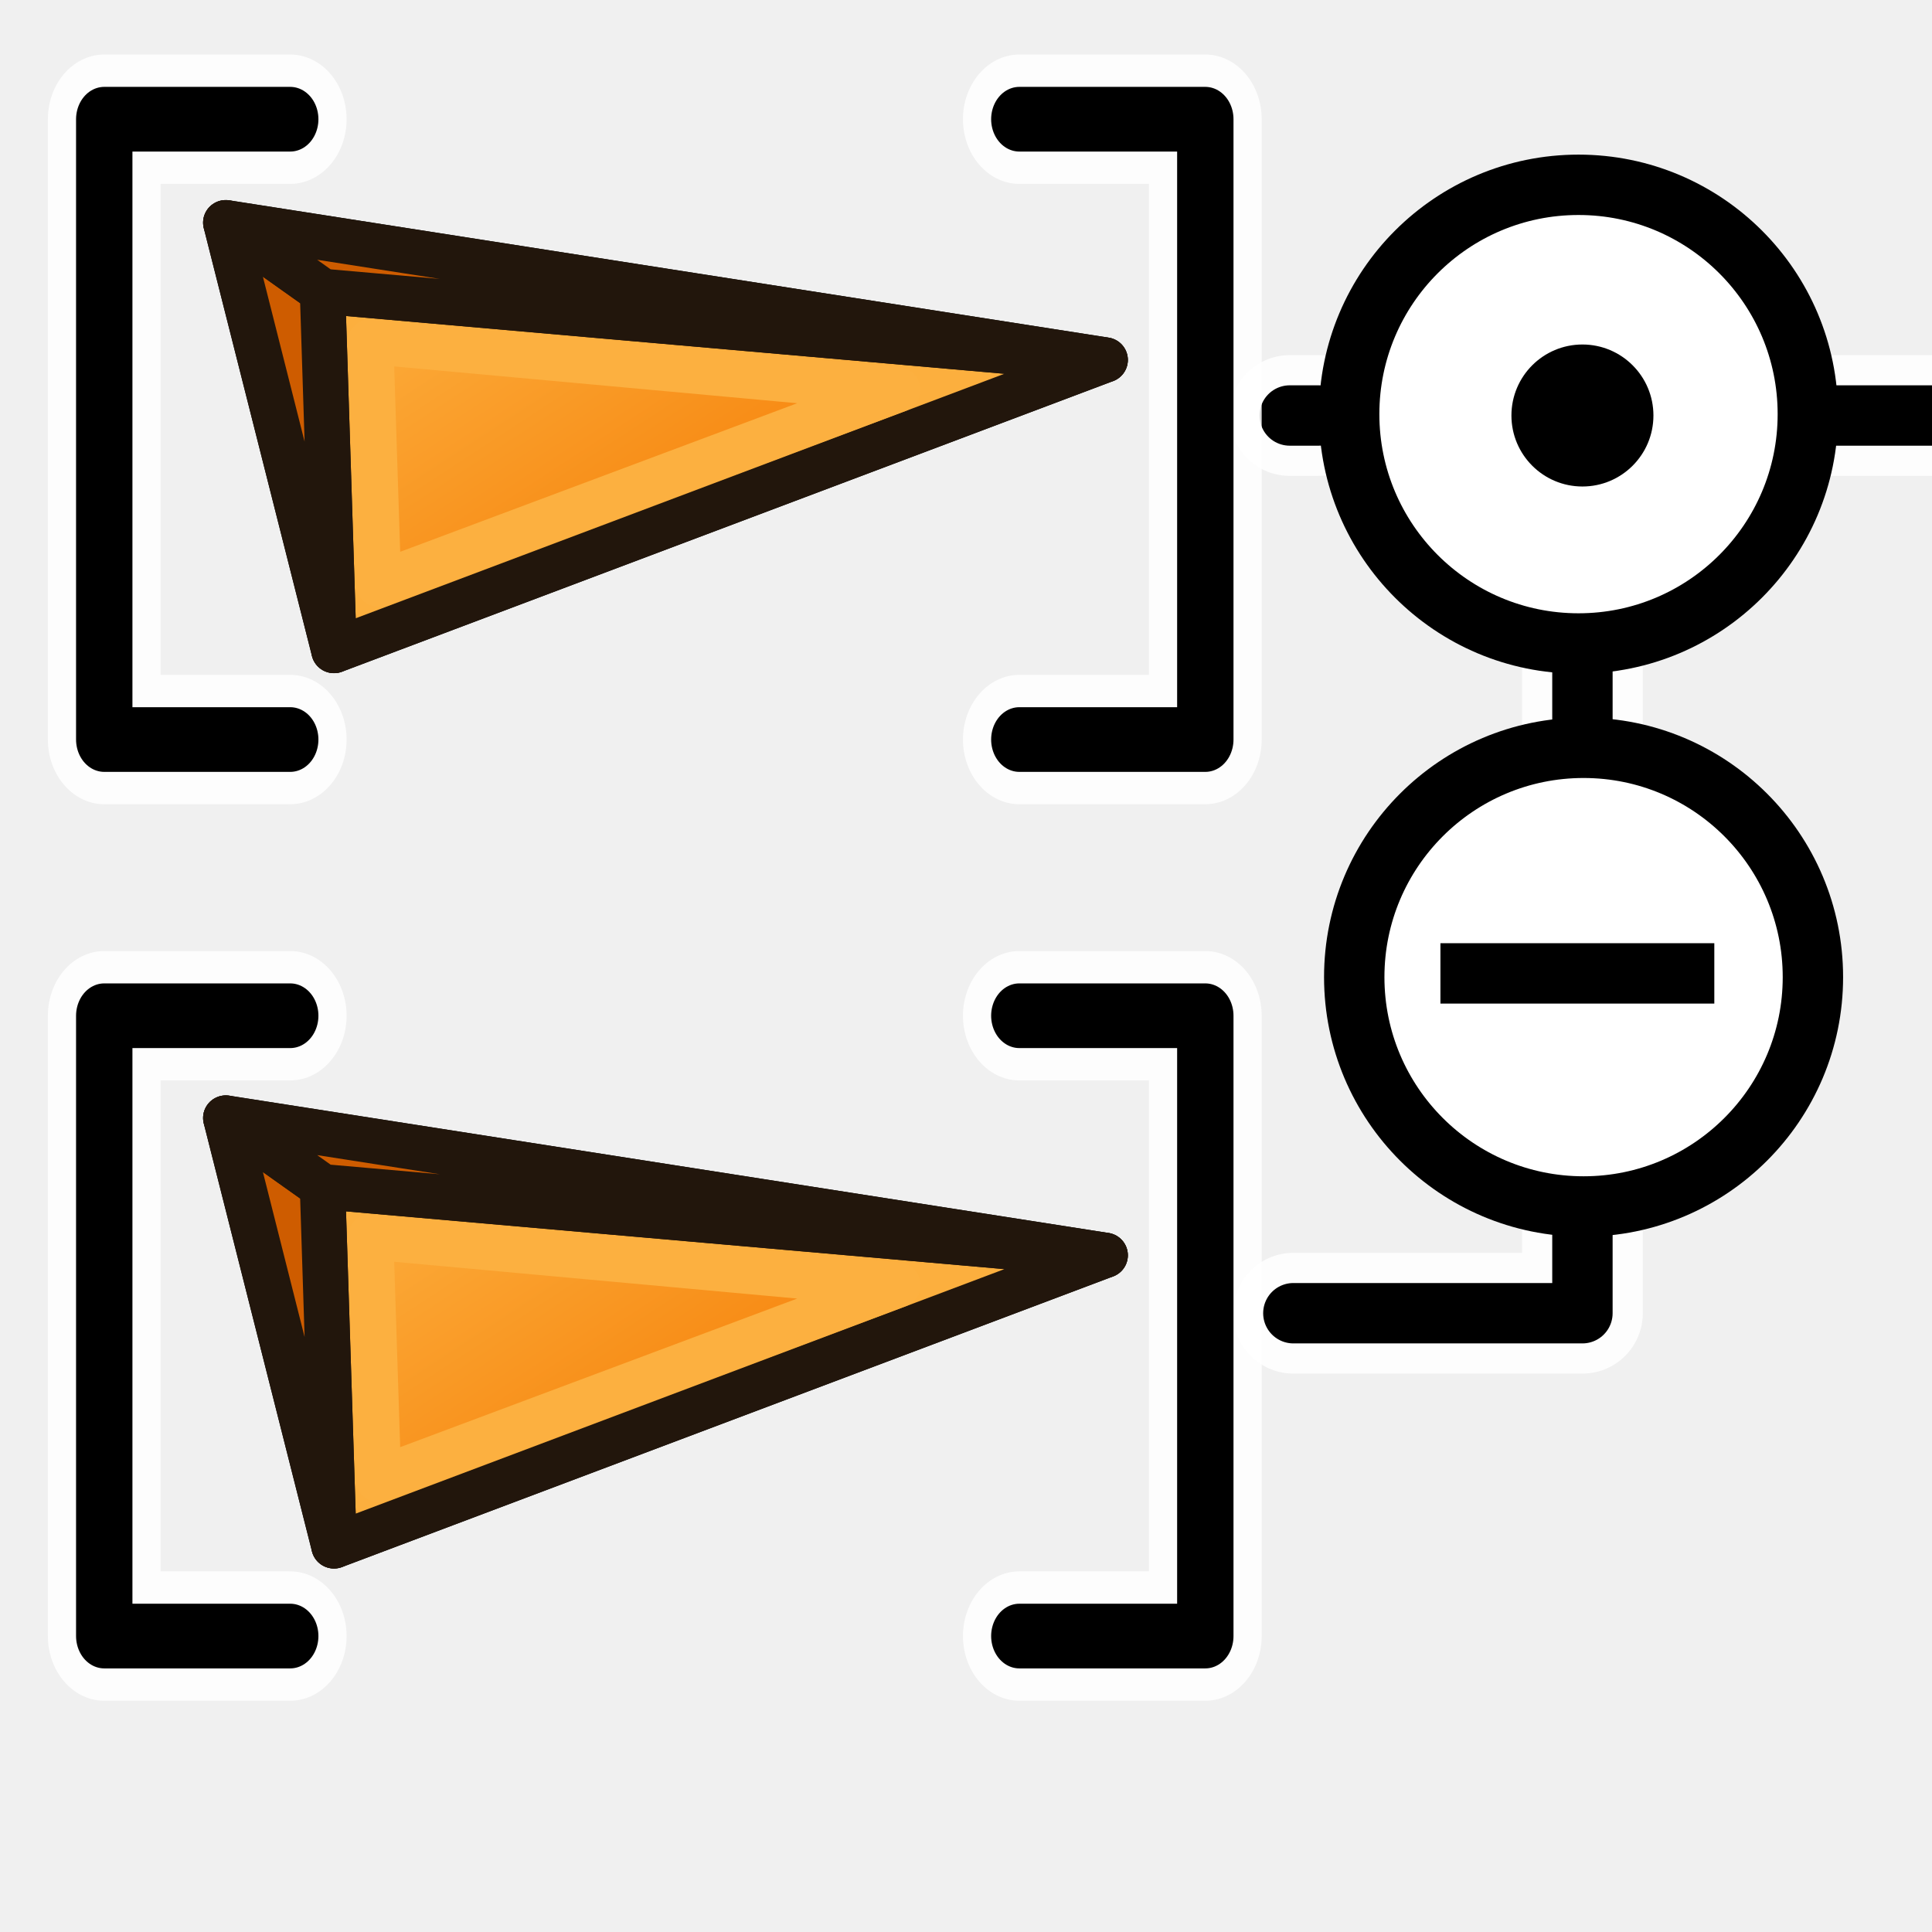
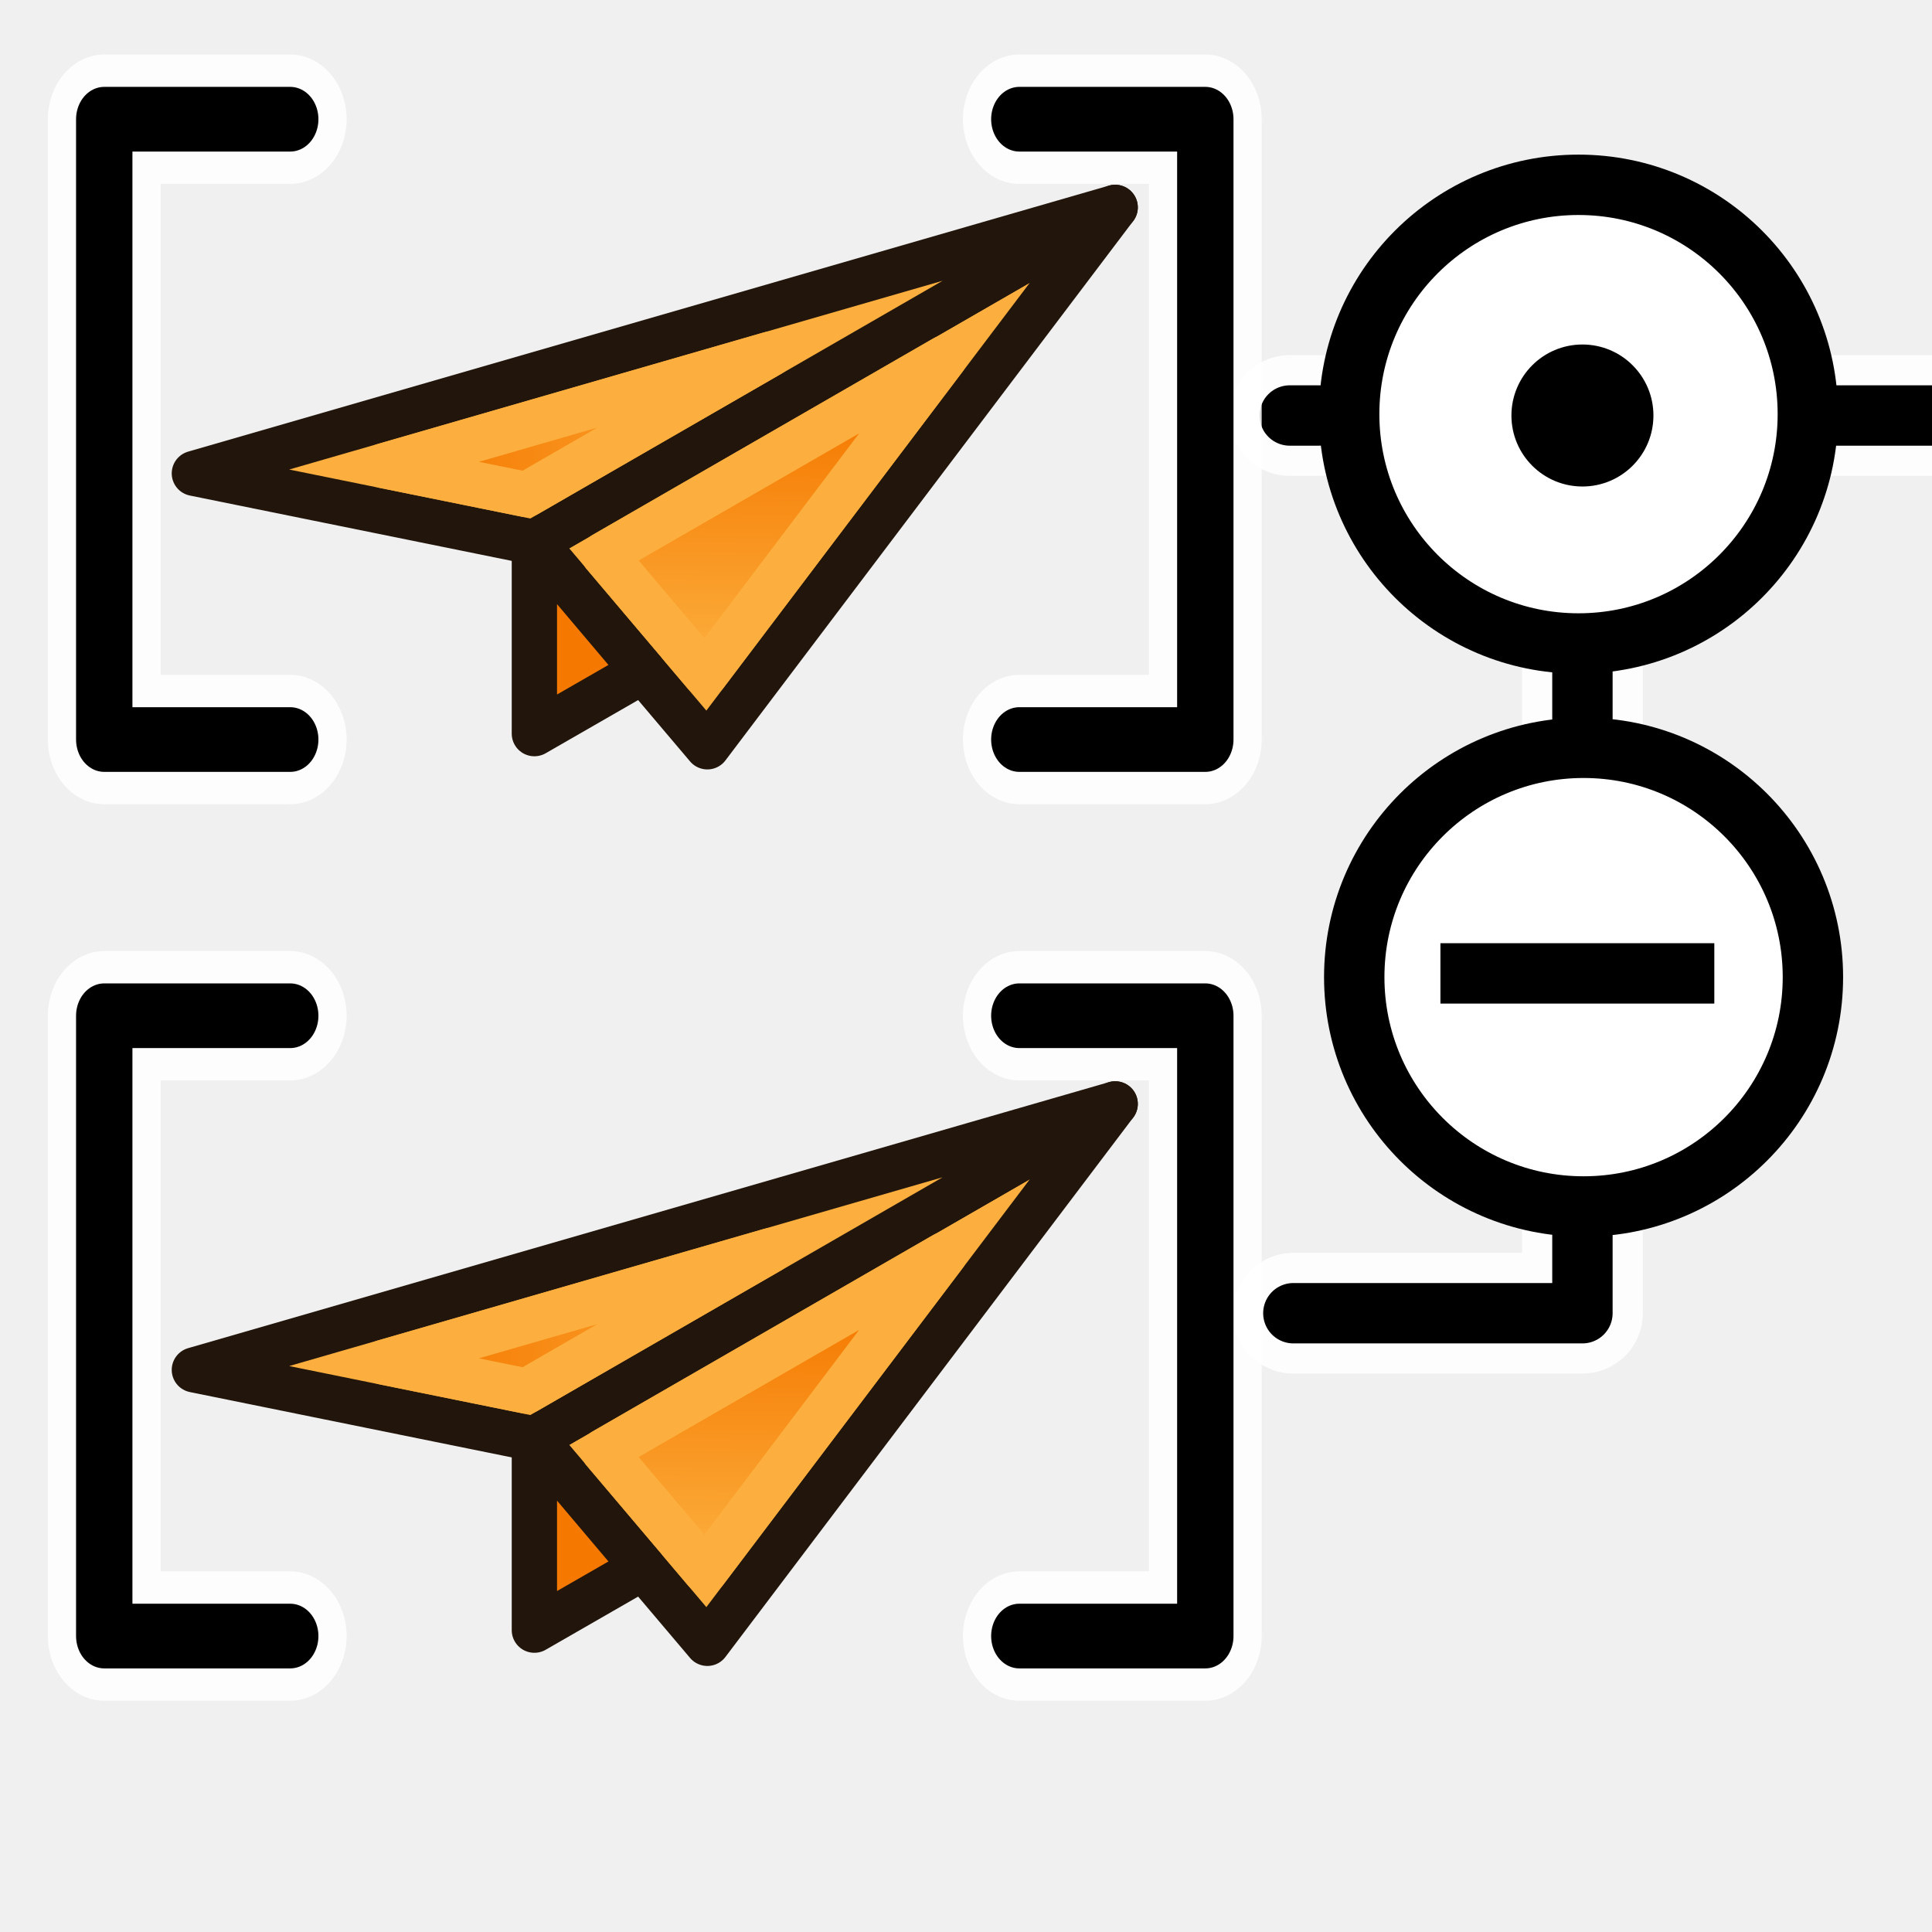
<svg xmlns="http://www.w3.org/2000/svg" xmlns:xlink="http://www.w3.org/1999/xlink" width="64" height="64" id="svg2869" version="1.1" viewBox="0 0 64 64">
  <defs id="defs2871">
    <linearGradient id="linearGradient5">
      <stop style="stop-color:#ef2929;stop-opacity:1;" offset="0" id="stop19" />
      <stop style="stop-color:#ef2929;stop-opacity:0;" offset="1" id="stop20" />
    </linearGradient>
    <linearGradient id="swatch18">
      <stop style="stop-color:#ef2929;stop-opacity:1;" offset="0" id="stop18" />
    </linearGradient>
    <linearGradient id="swatch15">
      <stop style="stop-color:#3d0000;stop-opacity:1;" offset="0" id="stop15" />
    </linearGradient>
    <linearGradient id="linearGradient5-1">
      <stop style="stop-color:#ef2929;stop-opacity:1;" offset="0" id="stop5" />
      <stop style="stop-color:#ef2929;stop-opacity:0;" offset="1" id="stop6" />
    </linearGradient>
    <linearGradient id="linearGradient3836-9">
      <stop style="stop-color:#a40000;stop-opacity:1" offset="0" id="stop3838-8" />
      <stop style="stop-color:#ef2929;stop-opacity:1" offset="1" id="stop3840-1" />
    </linearGradient>
    <linearGradient id="linearGradient3836-9-3">
      <stop style="stop-color:#a40000;stop-opacity:1" offset="0" id="stop3838-8-5" />
      <stop style="stop-color:#ef2929;stop-opacity:1" offset="1" id="stop3840-1-6" />
    </linearGradient>
    <linearGradient id="linearGradient2">
      <stop style="stop-color:#73d216;stop-opacity:1;" offset="0" id="stop1" />
      <stop style="stop-color:#8ae234;stop-opacity:1;" offset="1" id="stop2" />
    </linearGradient>
    <linearGradient xlink:href="#linearGradient1" id="linearGradient4" x1="-10.642" y1="27.423" x2="0" y2="43.608" gradientUnits="userSpaceOnUse" />
    <linearGradient id="linearGradient1">
      <stop style="stop-color:#fcaf3e;stop-opacity:1" offset="0" id="stop3" />
      <stop style="stop-color:#f57900;stop-opacity:1" offset="1" id="stop4" />
    </linearGradient>
    <radialGradient xlink:href="#linearGradient3814" id="radialGradient3820" cx="20.946" cy="24.739" fx="20.946" fy="24.739" r="26.353" gradientTransform="matrix(0.5657978,1.555626,-1.400577,0.5312534,40.03372,-22.34149)" gradientUnits="userSpaceOnUse" />
    <linearGradient id="linearGradient3814">
      <stop style="stop-color:#ffffff;stop-opacity:1" offset="0" id="stop3816" />
      <stop style="stop-color:#d3d7cf;stop-opacity:1" offset="1" id="stop3818" />
    </linearGradient>
    <radialGradient xlink:href="#linearGradient3862" id="radialGradient3868" cx="44.616" cy="44.709" fx="44.616" fy="44.709" r="16.079" gradientUnits="userSpaceOnUse" gradientTransform="matrix(1.05728,-0.9950866,0.9062161,0.9628547,-49.68801,40.34883)" />
    <linearGradient id="linearGradient3862">
      <stop style="stop-color:#729fcf;stop-opacity:1" offset="0" id="stop3864" />
      <stop style="stop-color:#204a87;stop-opacity:1" offset="1" id="stop3866" />
    </linearGradient>
    <linearGradient id="linearGradient5048">
      <stop style="stop-color:black;stop-opacity:0;" offset="0" id="stop5050" />
      <stop id="stop5056" offset="0.5" style="stop-color:black;stop-opacity:1;" />
      <stop style="stop-color:black;stop-opacity:0;" offset="1" id="stop5052" />
    </linearGradient>
    <linearGradient id="linearGradient2290">
      <stop id="stop2292" offset="0" style="stop-color:#555753;stop-opacity:1;" />
      <stop id="stop2294" offset="1" style="stop-color:#313330;stop-opacity:1;" />
    </linearGradient>
    <linearGradient id="linearGradient2304">
      <stop id="stop2306" offset="0" style="stop-color:#353633;stop-opacity:1;" />
      <stop id="stop2308" offset="1" style="stop-color:#676964;stop-opacity:1;" />
    </linearGradient>
    <linearGradient id="linearGradient2615">
      <stop id="stop2617" offset="0" style="stop-color:#363d40;stop-opacity:1;" />
      <stop style="stop-color:#818f95;stop-opacity:1;" offset="0.5" id="stop2623" />
      <stop id="stop2619" offset="1" style="stop-color:#31383b;stop-opacity:1;" />
    </linearGradient>
    <linearGradient id="linearGradient2673">
      <stop id="stop2675" offset="0" style="stop-color:#8b8b8b;stop-opacity:1;" />
      <stop style="stop-color:#d3d9da;stop-opacity:1;" offset="0.5" id="stop2681" />
      <stop id="stop2677" offset="1" style="stop-color:#828282;stop-opacity:1;" />
    </linearGradient>
    <linearGradient id="linearGradient2591">
      <stop style="stop-color:#7a7a7a;stop-opacity:1;" offset="0" id="stop2593" />
      <stop style="stop-color:#000000;stop-opacity:1;" offset="1" id="stop2595" />
    </linearGradient>
    <linearGradient id="linearGradient2631">
      <stop id="stop2633" offset="0" style="stop-color:#010101;stop-opacity:1;" />
      <stop id="stop2635" offset="1" style="stop-color:#959595;stop-opacity:1;" />
    </linearGradient>
    <linearGradient id="linearGradient2268">
      <stop id="stop2270" offset="0" style="stop-color:#555753;stop-opacity:1;" />
      <stop id="stop2272" offset="1" style="stop-opacity:1;stop-color:#141514" />
    </linearGradient>
    <linearGradient id="linearGradient3301">
      <stop id="stop3303" offset="0" style="stop-color:#ffffff;stop-opacity:1;" />
      <stop id="stop3305" offset="1" style="stop-color:#cbcbcb;stop-opacity:1;" />
    </linearGradient>
    <linearGradient id="linearGradient2230">
      <stop style="stop-color:#eeeeee;stop-opacity:1;" offset="0" id="stop2232" />
      <stop style="stop-color:#a2a2a2;stop-opacity:1;" offset="1" id="stop2234" />
    </linearGradient>
    <linearGradient id="linearGradient3814-6">
      <stop style="stop-color:#ffffff;stop-opacity:1;" offset="0" id="stop3816-3" />
      <stop id="stop3822" offset="0.5" style="stop-color:#ffffff;stop-opacity:1;" />
      <stop style="stop-color:#dcdef8;stop-opacity:1;" offset="1" id="stop3818-6" />
    </linearGradient>
    <linearGradient xlink:href="#linearGradient1" id="linearGradient57-6" gradientUnits="userSpaceOnUse" x1="-10.642" y1="27.423" x2="0" y2="43.608" />
    <linearGradient xlink:href="#linearGradient1" id="linearGradient57-6-5" gradientUnits="userSpaceOnUse" x1="-10.642" y1="27.423" x2="0" y2="43.608" />
    <linearGradient xlink:href="#linearGradient1" id="linearGradient57" gradientUnits="userSpaceOnUse" x1="-10.642" y1="27.423" x2="0" y2="43.608" />
    <linearGradient y2="21.837" x2="47.502" y1="51.18" x1="53.897" gradientTransform="translate(0,-4)" gradientUnits="userSpaceOnUse" id="linearGradient1905-3" xlink:href="#linearGradient3777" />
    <linearGradient id="linearGradient3777">
      <stop style="stop-color:#204a87;stop-opacity:1" offset="0" id="stop3779" />
      <stop style="stop-color:#3465a4;stop-opacity:1" offset="1" id="stop3781" />
    </linearGradient>
    <linearGradient y2="21.311" x2="17.329" y1="55.718" x1="22.117" gradientTransform="translate(0,-4)" gradientUnits="userSpaceOnUse" id="linearGradient1907-5" xlink:href="#linearGradient3767" />
    <linearGradient id="linearGradient3767">
      <stop style="stop-color:#3465a4;stop-opacity:1" offset="0" id="stop3769" />
      <stop style="stop-color:#729fcf;stop-opacity:1" offset="1" id="stop3771" />
    </linearGradient>
    <linearGradient xlink:href="#linearGradient1" id="linearGradient57-6-5-5" gradientUnits="userSpaceOnUse" x1="-10.642" y1="27.423" x2="0" y2="43.608" />
    <linearGradient xlink:href="#linearGradient1" id="linearGradient8" gradientUnits="userSpaceOnUse" x1="-10.642" y1="27.423" x2="0" y2="43.608" />
+     <linearGradient xlink:href="#linearGradient223" id="linearGradient272-8-5" gradientUnits="userSpaceOnUse" x1="-146.058" y1="77.268" x2="-126.615" y2="76.48" />
+     <linearGradient id="linearGradient223">
+       <stop style="stop-color:#f57900;stop-opacity:1" offset="0" id="stop223" />
+       <stop style="stop-color:#fcaf3e;stop-opacity:1" offset="1" id="stop224" />
+     </linearGradient>
+     <linearGradient xlink:href="#linearGradient1" id="linearGradient271-2-8" gradientUnits="userSpaceOnUse" x1="-129.76" y1="90.001" x2="-129.631" y2="78.222" />
+     <linearGradient xlink:href="#linearGradient223" id="linearGradient3" gradientUnits="userSpaceOnUse" x1="-146.058" y1="77.268" x2="-126.615" y2="76.48" />
+     <linearGradient xlink:href="#linearGradient1" id="linearGradient6" gradientUnits="userSpaceOnUse" x1="-129.76" y1="90.001" x2="-129.631" y2="78.222" />
  </defs>
  <g id="layer3" style="display:inline">
    <g id="layer3-5" style="display:inline">
      <path style="fill:none;stroke:#ffffff;stroke-width:4;stroke-linecap:round;stroke-linejoin:round;stroke-miterlimit:4;stroke-dasharray:none;stroke-opacity:0.863" d="M 42.844,43.502 H 52.42 V 21.156" id="path3866" />
      <path style="fill:none;stroke:#000000;stroke-width:2;stroke-linecap:round;stroke-linejoin:round;stroke-miterlimit:4;stroke-dasharray:none;stroke-opacity:1" d="M 42.844,43.502 H 52.42 V 21.156" id="path6" />
      <path style="fill:none;stroke:#ffffff;stroke-width:4;stroke-linecap:round;stroke-linejoin:round;stroke-miterlimit:4;stroke-dasharray:none;stroke-opacity:0.863" d="m 42.724,13.764 0.96,0" id="path3868" />
      <path style="fill:none;stroke:#000000;stroke-width:2;stroke-linecap:round;stroke-linejoin:round;stroke-miterlimit:4;stroke-dasharray:none;stroke-opacity:1" d="m 42.724,13.764 0.96,0" id="path7" />
      <path style="fill:none;stroke:#ffffff;stroke-width:4;stroke-linecap:round;stroke-linejoin:round;stroke-miterlimit:4;stroke-dasharray:none;stroke-opacity:0.863" d="m 60.653,13.764 h 7.393" id="path3868-3" />
      <path style="fill:none;stroke:#000000;stroke-width:2;stroke-linecap:round;stroke-linejoin:round;stroke-miterlimit:4;stroke-dasharray:none;stroke-opacity:1" d="m 60.653,13.764 h 7.393" id="path8" />
      <circle style="fill:#ffffff;fill-opacity:1;stroke:#000000;stroke-width:2;stroke-linecap:round;stroke-linejoin:round;stroke-miterlimit:4;stroke-dasharray:none;stroke-dashoffset:0;stroke-opacity:1" id="path3823" cx="52.29" cy="13.719" r="7.597" />
      <circle style="fill:#000000;fill-opacity:1;stroke:none;stroke-width:1.5;stroke-linecap:round;stroke-linejoin:round;stroke-miterlimit:4;stroke-dasharray:none;stroke-dashoffset:0;stroke-opacity:1" id="path3888" cx="52.42" cy="13.764" r="2.352" />
      <circle id="path4352" style="fill:#ffffff;fill-opacity:1;stroke:#000000;stroke-width:2;stroke-linecap:round;stroke-linejoin:round;stroke-miterlimit:4;stroke-dasharray:none;stroke-dashoffset:0;stroke-opacity:1" cx="52.458" cy="32.369" r="7.597" />
      <path style="fill:none;stroke:#000000;stroke-width:2;stroke-linecap:butt;stroke-linejoin:miter;stroke-miterlimit:4;stroke-dasharray:none;stroke-opacity:1" d="m 47.716,32.245 h 9.073" id="path4358" />
-       <g id="g56-7" style="display:inline;stroke-width:1.132;stroke-dasharray:none" transform="matrix(0.8862458,0,0,0.881069,23.38422,-15.77561)">
-         <path id="path52-1" d="m -17.945,26.276 4.044,16.089 28.823,-10.927 z" style="fill:none;stroke:#000000;stroke-width:1.698;stroke-linecap:round;stroke-linejoin:round;stroke-dasharray:none;stroke-opacity:1" />
-         <path id="path53-3" d="M -13.901,42.366 14.922,31.439 -14.331,28.857 Z" style="fill:#fcaf3e;fill-opacity:1;stroke:#22160c;stroke-width:1.698;stroke-linecap:round;stroke-linejoin:round;stroke-dasharray:none;stroke-opacity:1" />
-         <path id="path54-8" d="m -17.945,26.276 4.044,16.089 -0.43,-13.508 z" style="fill:#ce5c00;fill-opacity:1;stroke:#22160c;stroke-width:1.698;stroke-linecap:round;stroke-linejoin:round;stroke-dasharray:none;stroke-opacity:1" />
-         <path id="path55-3" d="m -14.331,28.857 29.253,2.581 -32.867,-5.162 z" style="fill:#ce5c00;fill-opacity:1;stroke:#22160c;stroke-width:1.698;stroke-linecap:round;stroke-linejoin:round;stroke-dasharray:none;stroke-opacity:1" />
-         <path id="path56-6" d="M -12.531,30.748 7.171,32.558 -12.238,39.864 Z" style="fill:url(#linearGradient8);fill-opacity:1;stroke:#fcb040;stroke-width:1.698;stroke-linecap:round;stroke-linejoin:round;stroke-dasharray:none;stroke-opacity:1" />
+       <g id="g268-0" style="display:inline;stroke-width:1.39" transform="matrix(0.7200127,0,0,0.7192173,118.4845,-42.58849)">
+         <path d="m -113.252,68.766 -26.727,15.43 7.964,9.416 z" style="fill:#fcaf3e;fill-rule:evenodd;stroke:#22160c;stroke-width:2.084;stroke-linecap:round;stroke-linejoin:round;stroke-dasharray:none;stroke-opacity:1" id="path264-0" />
+         <path d="m -113.252,68.766 -42.364,12.252 15.637,3.178 z" style="fill:#fcaf3e;fill-rule:evenodd;stroke:#22160c;stroke-width:2.084;stroke-linecap:round;stroke-linejoin:round;stroke-dasharray:none;stroke-opacity:1" id="path265-0" />
+         <path d="m -139.973,84.192 v 8.814 l 5.008,-2.884 z" style="fill:#f57900;fill-rule:evenodd;stroke:#22160c;stroke-width:2.084;stroke-linecap:round;stroke-linejoin:round;stroke-dasharray:none;stroke-opacity:1" id="path266-4" />
+         <path d="m -129.137,75.529 -11.199,6.465 -6.553,-1.33 z" style="font-variation-settings:normal;opacity:1;vector-effect:none;fill:url(#linearGradient3);fill-opacity:1;fill-rule:evenodd;stroke:#fcaf3e;stroke-width:2.084;stroke-linecap:round;stroke-linejoin:round;stroke-miterlimit:4;stroke-dasharray:none;stroke-dashoffset:0;stroke-opacity:1;-inkscape-stroke:none;stop-color:#000000;stop-opacity:1" id="path13-6" />
+         <path d="m -121.107,75.707 -11,14.566 -4.67,-5.52 z" style="font-variation-settings:normal;opacity:1;vector-effect:none;fill:url(#linearGradient6);fill-opacity:1;fill-rule:evenodd;stroke:#fcaf3e;stroke-width:2.084;stroke-linecap:round;stroke-linejoin:round;stroke-miterlimit:4;stroke-dasharray:none;stroke-dashoffset:0;stroke-opacity:1;-inkscape-stroke:none;stop-color:#000000;stop-opacity:1" id="path14-2" />
      </g>
-       <g id="g5" style="display:inline;stroke-width:1.132;stroke-dasharray:none" transform="matrix(0.8862458,0,0,0.881069,23.38422,13.88389)">
-         <path id="path1" d="m -17.945,26.276 4.044,16.089 28.823,-10.927 z" style="fill:none;stroke:#000000;stroke-width:1.698;stroke-linecap:round;stroke-linejoin:round;stroke-dasharray:none;stroke-opacity:1" />
-         <path id="path2" d="M -13.901,42.366 14.922,31.439 -14.331,28.857 Z" style="fill:#fcaf3e;fill-opacity:1;stroke:#22160c;stroke-width:1.698;stroke-linecap:round;stroke-linejoin:round;stroke-dasharray:none;stroke-opacity:1" />
-         <path id="path3" d="m -17.945,26.276 4.044,16.089 -0.43,-13.508 z" style="fill:#ce5c00;fill-opacity:1;stroke:#22160c;stroke-width:1.698;stroke-linecap:round;stroke-linejoin:round;stroke-dasharray:none;stroke-opacity:1" />
-         <path id="path4" d="m -14.331,28.857 29.253,2.581 -32.867,-5.162 z" style="fill:#ce5c00;fill-opacity:1;stroke:#22160c;stroke-width:1.698;stroke-linecap:round;stroke-linejoin:round;stroke-dasharray:none;stroke-opacity:1" />
-         <path id="path5" d="M -12.531,30.748 7.171,32.558 -12.238,39.864 Z" style="fill:url(#linearGradient57-6-5-5);fill-opacity:1;stroke:#fcb040;stroke-width:1.698;stroke-linecap:round;stroke-linejoin:round;stroke-dasharray:none;stroke-opacity:1" />
+       <g id="g3-4" transform="matrix(0.1621282,0,0,0.1621282,9.360599,-49.80729)" style="display:inline">
+         <g id="g52-9" transform="matrix(6.167958,0,0,6.167958,-69.66167,425.821)">
+           <g id="g49-9" transform="matrix(0.7245765,0,0,0.7085627,0.5175121,-19.39842)" style="stroke-width:1.396">
+             <g style="stroke-width:2.791;stroke-miterlimit:4;stroke-dasharray:none" id="g48-3" transform="matrix(1.492248,0,0,1.751049,-0.2232012,-39.0792)">
+               <path id="path47-1" d="M 10.351,25.636 H 4.653 v 16.562 h 5.698" style="fill:none;stroke:#ffffff;stroke-width:3.454;stroke-linecap:round;stroke-linejoin:round;stroke-miterlimit:4;stroke-dasharray:none;stroke-opacity:0.86" />
+               <path style="fill:none;stroke:#000000;stroke-width:1.727;stroke-linecap:round;stroke-linejoin:round;stroke-miterlimit:4;stroke-dasharray:none;stroke-opacity:1" d="M 10.351,25.636 H 4.653 v 16.562 h 5.698" id="path48-0" />
+             </g>
+             <g style="stroke-width:2.791;stroke-miterlimit:4;stroke-dasharray:none" id="use48-4" transform="matrix(-1.492248,0,0,1.751049,64.00225,-39.0792)">
+               <path id="path71-4" d="M 10.351,25.636 H 4.653 v 16.562 h 5.698" style="fill:none;stroke:#ffffff;stroke-width:3.454;stroke-linecap:round;stroke-linejoin:round;stroke-miterlimit:4;stroke-dasharray:none;stroke-opacity:0.86" />
+               <path style="fill:none;stroke:#000000;stroke-width:1.727;stroke-linecap:round;stroke-linejoin:round;stroke-miterlimit:4;stroke-dasharray:none;stroke-opacity:1" d="M 10.351,25.636 H 4.653 v 16.562 h 5.698" id="path72-5" />
+             </g>
+           </g>
+         </g>
+       </g>
+       <g id="g268" style="display:inline;stroke-width:1.39" transform="matrix(0.7200127,0,0,0.7192173,118.4845,-12.89001)">
+         <path d="m -113.252,68.766 -26.727,15.43 7.964,9.416 z" style="fill:#fcaf3e;fill-rule:evenodd;stroke:#22160c;stroke-width:2.084;stroke-linecap:round;stroke-linejoin:round;stroke-dasharray:none;stroke-opacity:1" id="path264" />
+         <path d="m -113.252,68.766 -42.364,12.252 15.637,3.178 z" style="fill:#fcaf3e;fill-rule:evenodd;stroke:#22160c;stroke-width:2.084;stroke-linecap:round;stroke-linejoin:round;stroke-dasharray:none;stroke-opacity:1" id="path265" />
+         <path d="m -139.973,84.192 v 8.814 l 5.008,-2.884 z" style="fill:#f57900;fill-rule:evenodd;stroke:#22160c;stroke-width:2.084;stroke-linecap:round;stroke-linejoin:round;stroke-dasharray:none;stroke-opacity:1" id="path266" />
+         <path d="m -129.137,75.529 -11.199,6.465 -6.553,-1.33 z" style="font-variation-settings:normal;opacity:1;vector-effect:none;fill:url(#linearGradient272-8-5);fill-opacity:1;fill-rule:evenodd;stroke:#fcaf3e;stroke-width:2.084;stroke-linecap:round;stroke-linejoin:round;stroke-miterlimit:4;stroke-dasharray:none;stroke-dashoffset:0;stroke-opacity:1;-inkscape-stroke:none;stop-color:#000000;stop-opacity:1" id="path13" />
+         <path d="m -121.107,75.707 -11,14.566 -4.67,-5.52 z" style="font-variation-settings:normal;opacity:1;vector-effect:none;fill:url(#linearGradient271-2-8);fill-opacity:1;fill-rule:evenodd;stroke:#fcaf3e;stroke-width:2.084;stroke-linecap:round;stroke-linejoin:round;stroke-miterlimit:4;stroke-dasharray:none;stroke-dashoffset:0;stroke-opacity:1;-inkscape-stroke:none;stop-color:#000000;stop-opacity:1" id="path14" />
      </g>
      <g id="g3" transform="matrix(0.1621282,0,0,0.1621282,9.360599,-20.1088)" style="display:inline">
        <g id="g52" transform="matrix(6.167958,0,0,6.167958,-69.66167,425.821)">
          <g id="g49" transform="matrix(0.7245765,0,0,0.7085627,0.5175121,-19.39842)" style="stroke-width:1.396">
            <g style="stroke-width:2.791;stroke-miterlimit:4;stroke-dasharray:none" id="g48" transform="matrix(1.492248,0,0,1.751049,-0.2232012,-39.0792)">
              <path id="path47" d="M 10.351,25.636 H 4.653 v 16.562 h 5.698" style="fill:none;stroke:#ffffff;stroke-width:3.454;stroke-linecap:round;stroke-linejoin:round;stroke-miterlimit:4;stroke-dasharray:none;stroke-opacity:0.86" />
              <path style="fill:none;stroke:#000000;stroke-width:1.727;stroke-linecap:round;stroke-linejoin:round;stroke-miterlimit:4;stroke-dasharray:none;stroke-opacity:1" d="M 10.351,25.636 H 4.653 v 16.562 h 5.698" id="path48" />
            </g>
            <g style="stroke-width:2.791;stroke-miterlimit:4;stroke-dasharray:none" id="use48" transform="matrix(-1.492248,0,0,1.751049,64.00225,-39.0792)">
              <path id="path71" d="M 10.351,25.636 H 4.653 v 16.562 h 5.698" style="fill:none;stroke:#ffffff;stroke-width:3.454;stroke-linecap:round;stroke-linejoin:round;stroke-miterlimit:4;stroke-dasharray:none;stroke-opacity:0.86" />
              <path style="fill:none;stroke:#000000;stroke-width:1.727;stroke-linecap:round;stroke-linejoin:round;stroke-miterlimit:4;stroke-dasharray:none;stroke-opacity:1" d="M 10.351,25.636 H 4.653 v 16.562 h 5.698" id="path72" />
            </g>
          </g>
        </g>
      </g>
-       <g id="g15" transform="matrix(0.1621282,0,0,0.1621282,9.360599,-49.80729)" style="display:inline">
-         <g id="g14" transform="matrix(6.167958,0,0,6.167958,-69.66167,425.821)">
-           <g id="g13" transform="matrix(0.7245765,0,0,0.7085627,0.5175121,-19.39842)" style="stroke-width:1.396">
-             <g style="stroke-width:2.791;stroke-miterlimit:4;stroke-dasharray:none" id="g10" transform="matrix(1.492248,0,0,1.751049,-0.2232012,-39.0792)">
-               <path id="path9" d="M 10.351,25.636 H 4.653 v 16.562 h 5.698" style="fill:none;stroke:#ffffff;stroke-width:3.454;stroke-linecap:round;stroke-linejoin:round;stroke-miterlimit:4;stroke-dasharray:none;stroke-opacity:0.86" />
-               <path style="fill:none;stroke:#000000;stroke-width:1.727;stroke-linecap:round;stroke-linejoin:round;stroke-miterlimit:4;stroke-dasharray:none;stroke-opacity:1" d="M 10.351,25.636 H 4.653 v 16.562 h 5.698" id="path10" />
-             </g>
-             <g style="stroke-width:2.791;stroke-miterlimit:4;stroke-dasharray:none" id="g12" transform="matrix(-1.492248,0,0,1.751049,64.00225,-39.0792)">
-               <path id="path11" d="M 10.351,25.636 H 4.653 v 16.562 h 5.698" style="fill:none;stroke:#ffffff;stroke-width:3.454;stroke-linecap:round;stroke-linejoin:round;stroke-miterlimit:4;stroke-dasharray:none;stroke-opacity:0.86" />
-               <path style="fill:none;stroke:#000000;stroke-width:1.727;stroke-linecap:round;stroke-linejoin:round;stroke-miterlimit:4;stroke-dasharray:none;stroke-opacity:1" d="M 10.351,25.636 H 4.653 v 16.562 h 5.698" id="path12" />
-             </g>
-           </g>
-         </g>
-       </g>
    </g>
  </g>
</svg>
